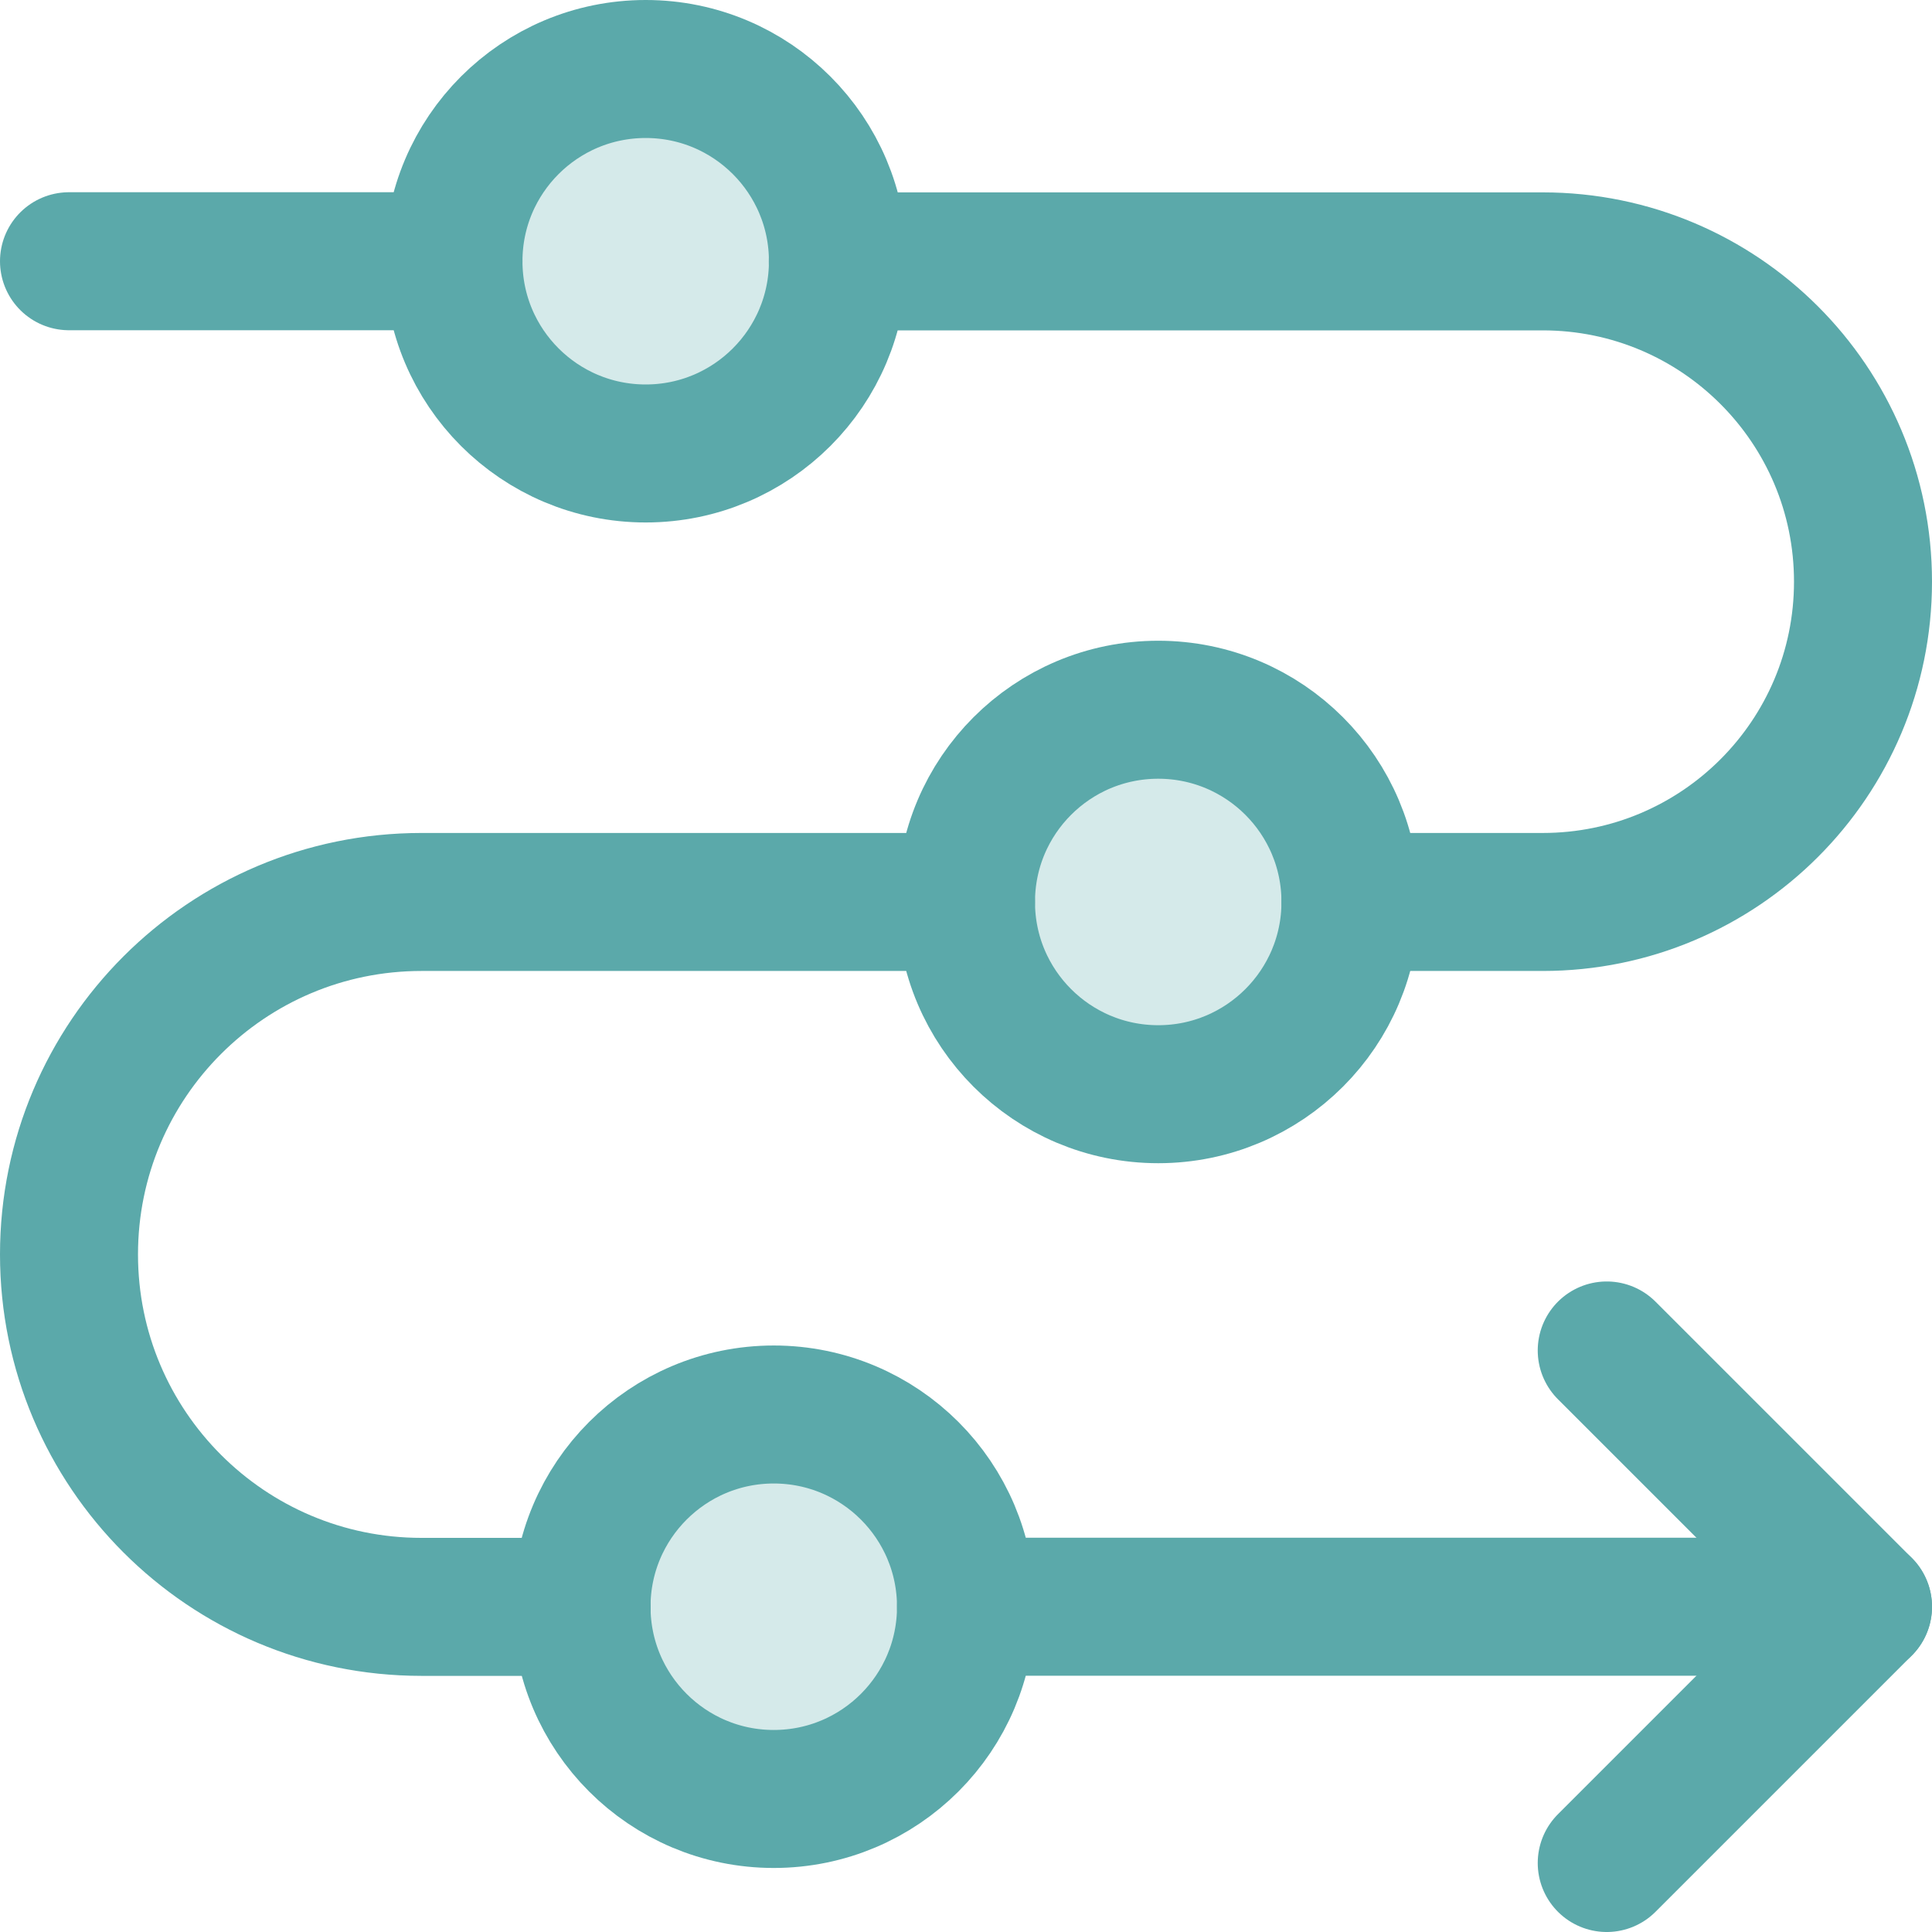
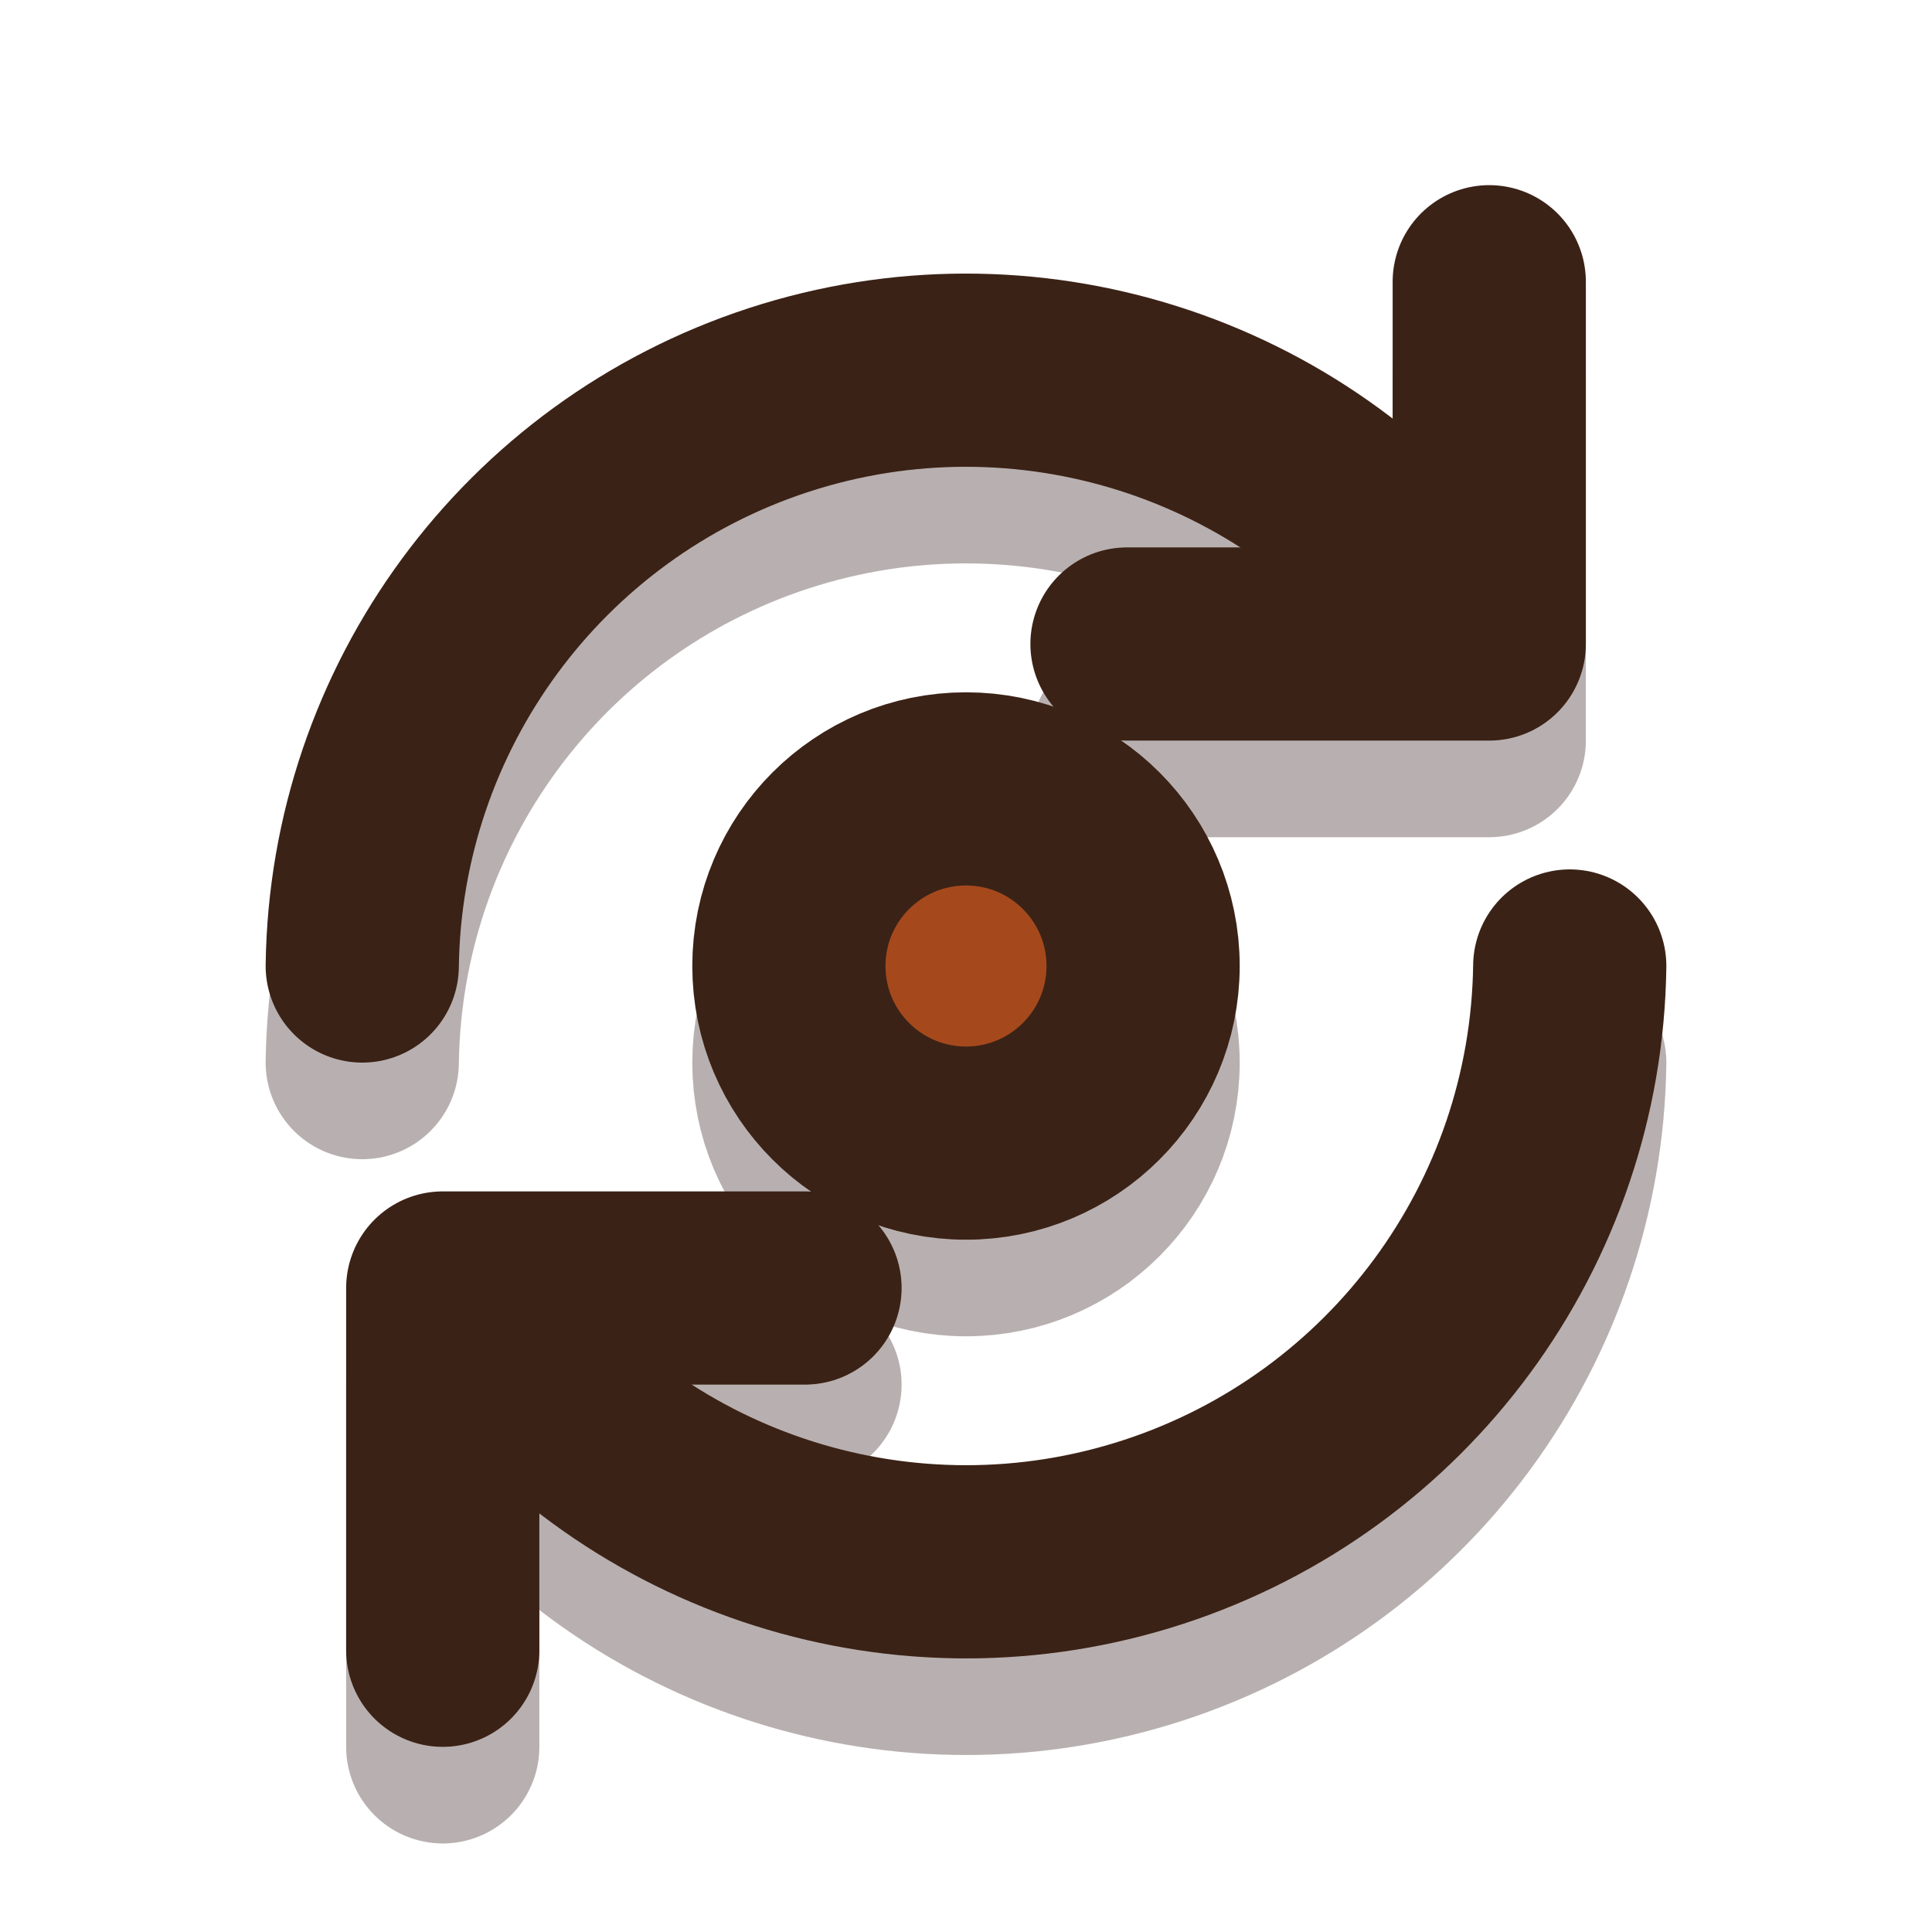
- <svg xmlns="http://www.w3.org/2000/svg" fill="none" viewBox="0 0 14 14" id="Arrow-Roadmap--Streamline-Core" height="14" width="14">
-   <g id="arrow-roadmap">
-     <path id="Ellipse 324" fill="#d5eaea" d="M3.286 1.893a1.393 1.393 0 1 0 2.786 0 1.393 1.393 0 1 0 -2.786 0" stroke-width="1" />
-     <path id="Ellipse 325" fill="#d5eaea" d="M7 6.536a1.393 1.393 0 1 0 2.786 0 1.393 1.393 0 1 0 -2.786 0" stroke-width="1" />
-     <path id="Ellipse 326" fill="#d5eaea" d="M4.214 11.643a1.393 1.393 0 1 0 2.786 0 1.393 1.393 0 1 0 -2.786 0" stroke-width="1" />
-     <path id="Vector 362" stroke="#5ba9aa" stroke-linecap="round" stroke-linejoin="round" d="M7 11.643h6.5" stroke-width="1" />
-     <path id="Vector 365" stroke="#5ba9aa" stroke-linecap="round" stroke-linejoin="round" d="M11.643 9.786 13.5 11.643l-1.857 1.857" stroke-width="1" />
-     <path id="Ellipse 327" stroke="#5ba9aa" stroke-linecap="round" stroke-linejoin="round" d="M3.286 1.893a1.393 1.393 0 1 0 2.786 0 1.393 1.393 0 1 0 -2.786 0" stroke-width="1" />
-     <path id="Ellipse 328" stroke="#5ba9aa" stroke-linecap="round" stroke-linejoin="round" d="M7 6.536a1.393 1.393 0 1 0 2.786 0 1.393 1.393 0 1 0 -2.786 0" stroke-width="1" />
-     <path id="Ellipse 329" stroke="#5ba9aa" stroke-linecap="round" stroke-linejoin="round" d="M4.214 11.643a1.393 1.393 0 1 0 2.786 0 1.393 1.393 0 1 0 -2.786 0" stroke-width="1" />
-     <path id="Vector 361" stroke="#5ba9aa" stroke-linecap="round" stroke-linejoin="round" d="M7 6.536H3.054c-1.41 0 -2.554 1.143 -2.554 2.554 0 1.41 1.143 2.554 2.554 2.554h1.161" stroke-width="1" />
-     <path id="Vector 363" stroke="#5ba9aa" stroke-linecap="round" stroke-linejoin="round" d="M9.786 6.536h1.393c1.282 0 2.321 -1.039 2.321 -2.321 0 -1.282 -1.039 -2.321 -2.321 -2.321H6.071" stroke-width="1" />
-     <path id="Vector 364" stroke="#5ba9aa" stroke-linecap="round" stroke-linejoin="round" d="M3.286 1.893H0.5" stroke-width="1" />
+ <svg xmlns="http://www.w3.org/2000/svg" viewBox="0 0 24 24" width="24" height="24" fill="none" stroke="#3a2418" stroke-width="2.4" stroke-linecap="round" stroke-linejoin="round">
+   <defs>
+     <filter id="s" x="-20%" y="-20%" width="140%" height="150%">
+       <feDropShadow dx="0" dy="1.2" stdDeviation="0" flood-color="#3a2418" flood-opacity=".35" />
+     </filter>
+   </defs>
+   <g filter="url(#s)">
+     <path d="M4.5 12A7.5 7.5 0 0 1 18 7.6" fill="none" />
+     <path d="M18.5 3.5V8H14" fill="none" />
+     <path d="M19.5 12A7.5 7.5 0 0 1 6 16.4" fill="none" />
+     <path d="M5.5 20.5V16H10" fill="none" />
+     <circle cx="12" cy="12" r="2.2" fill="#a5481f" />
  </g>
</svg>
